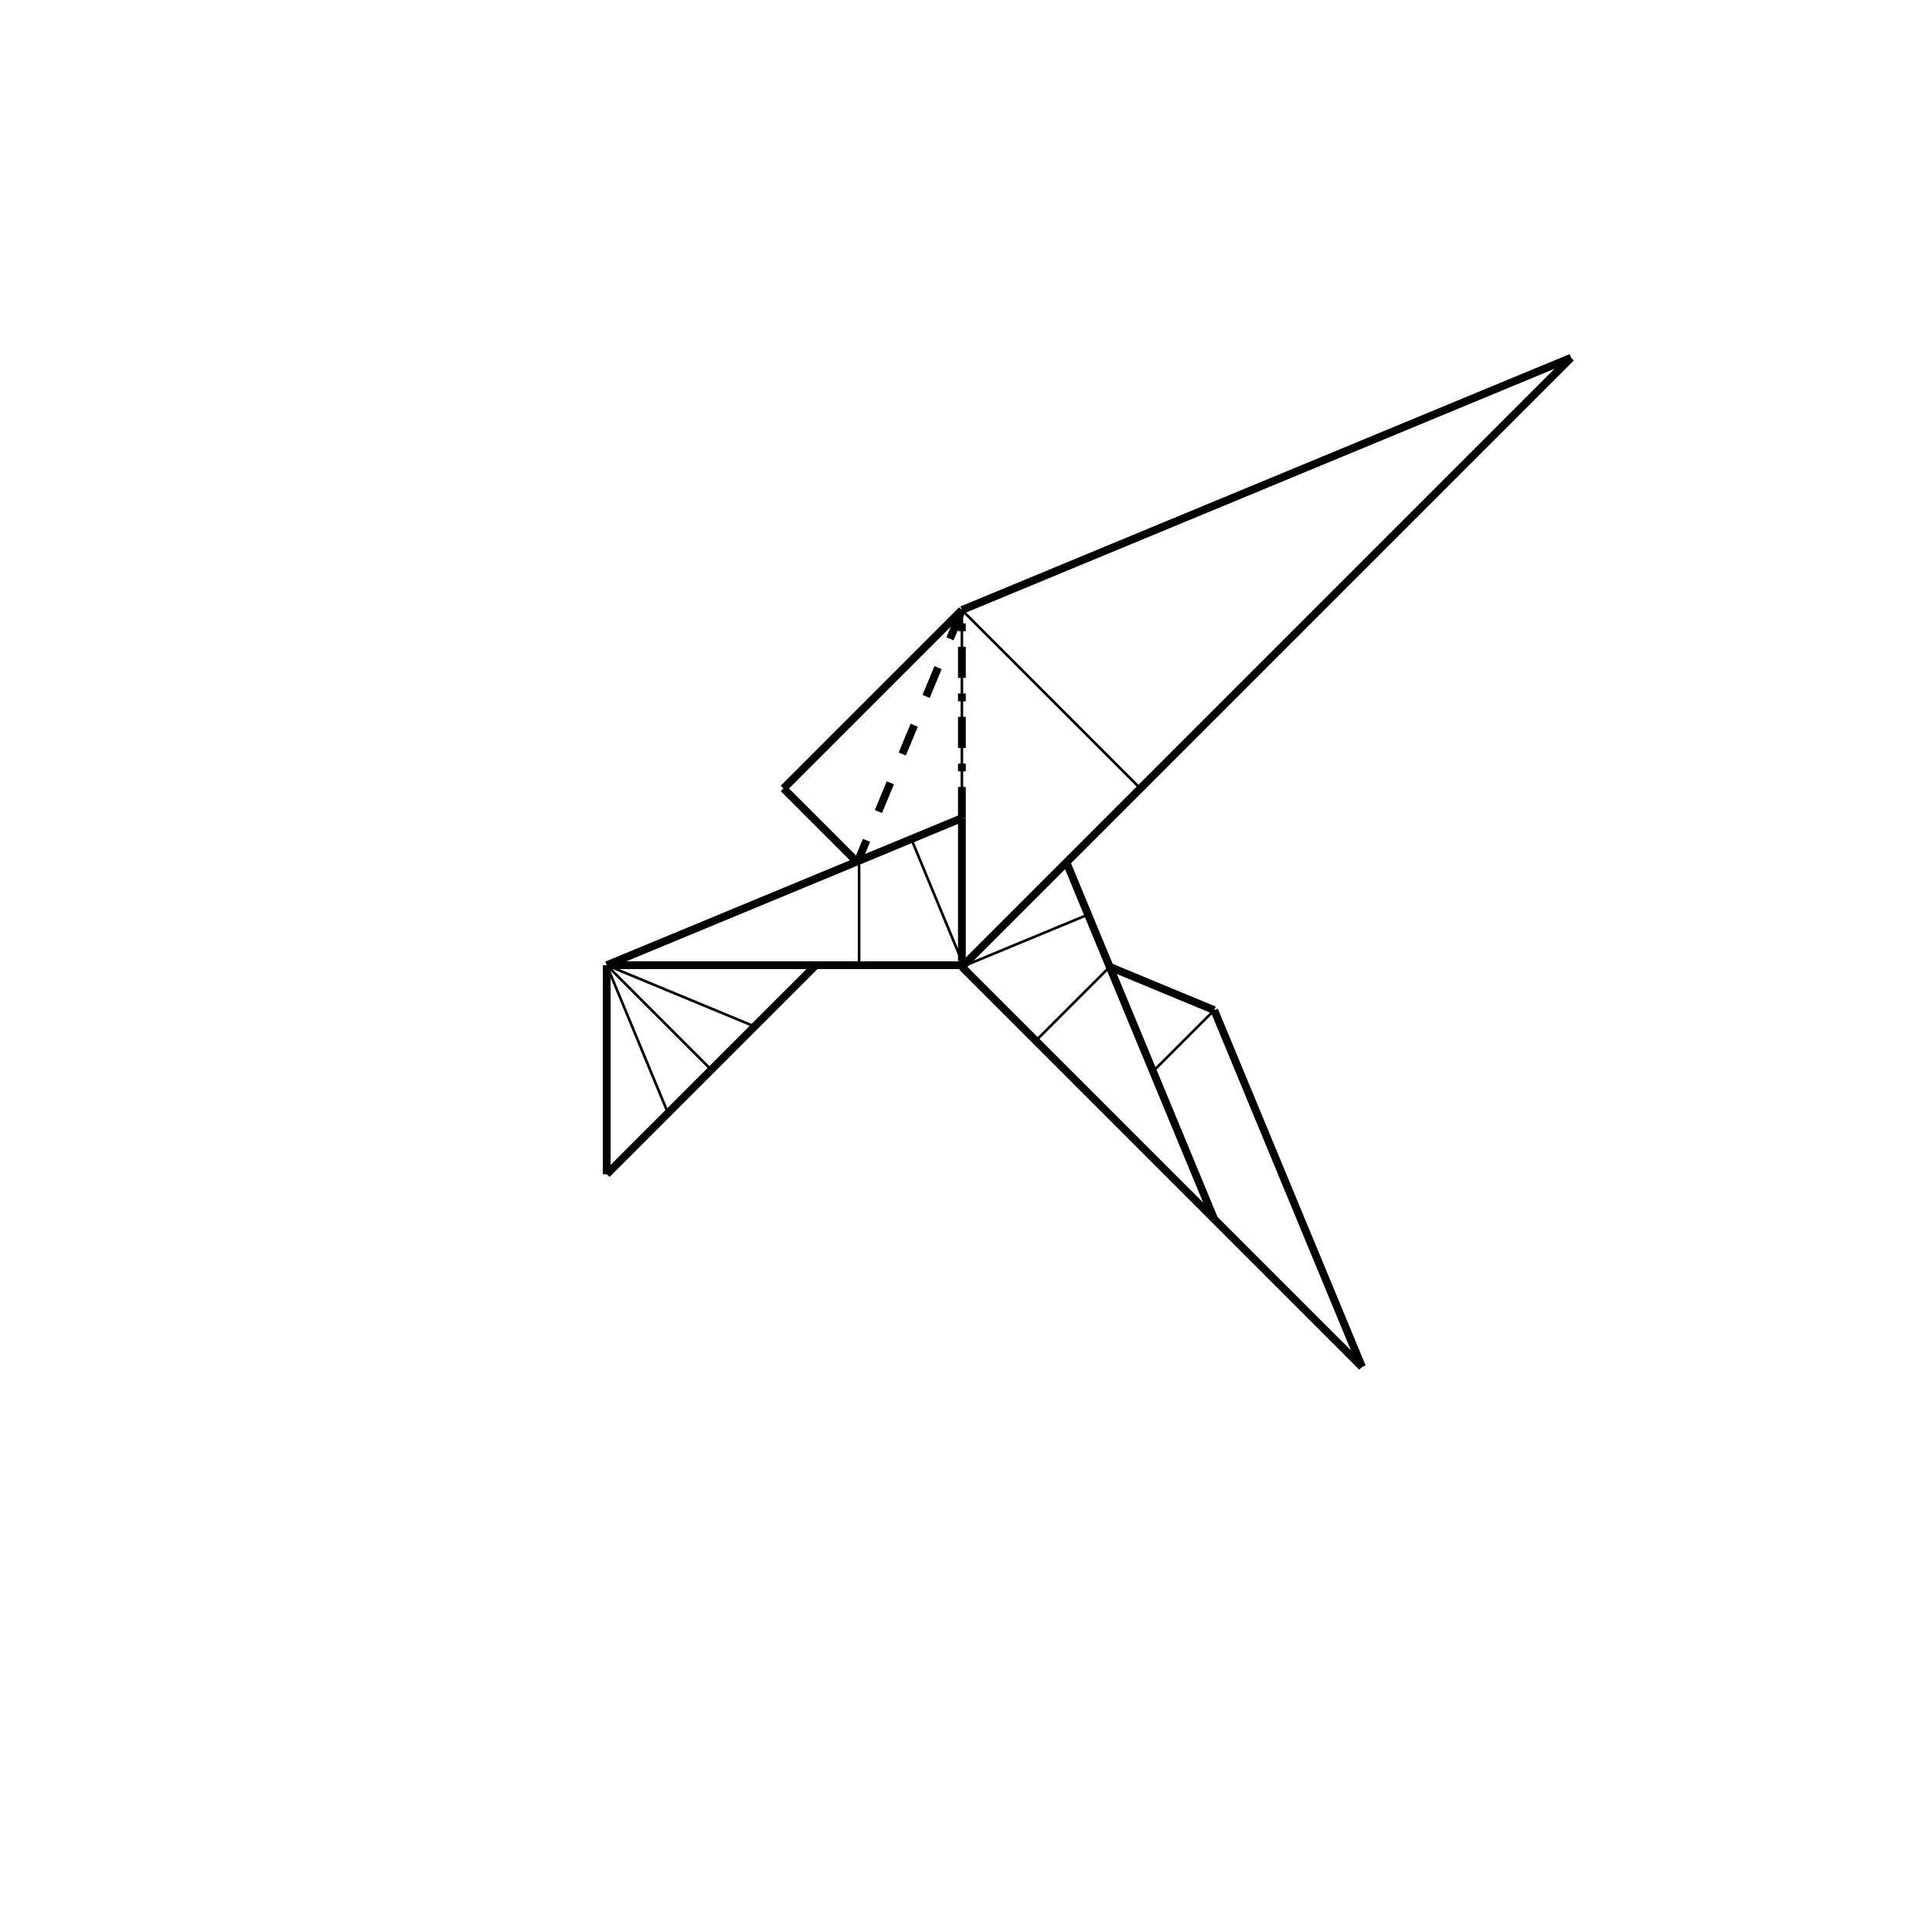
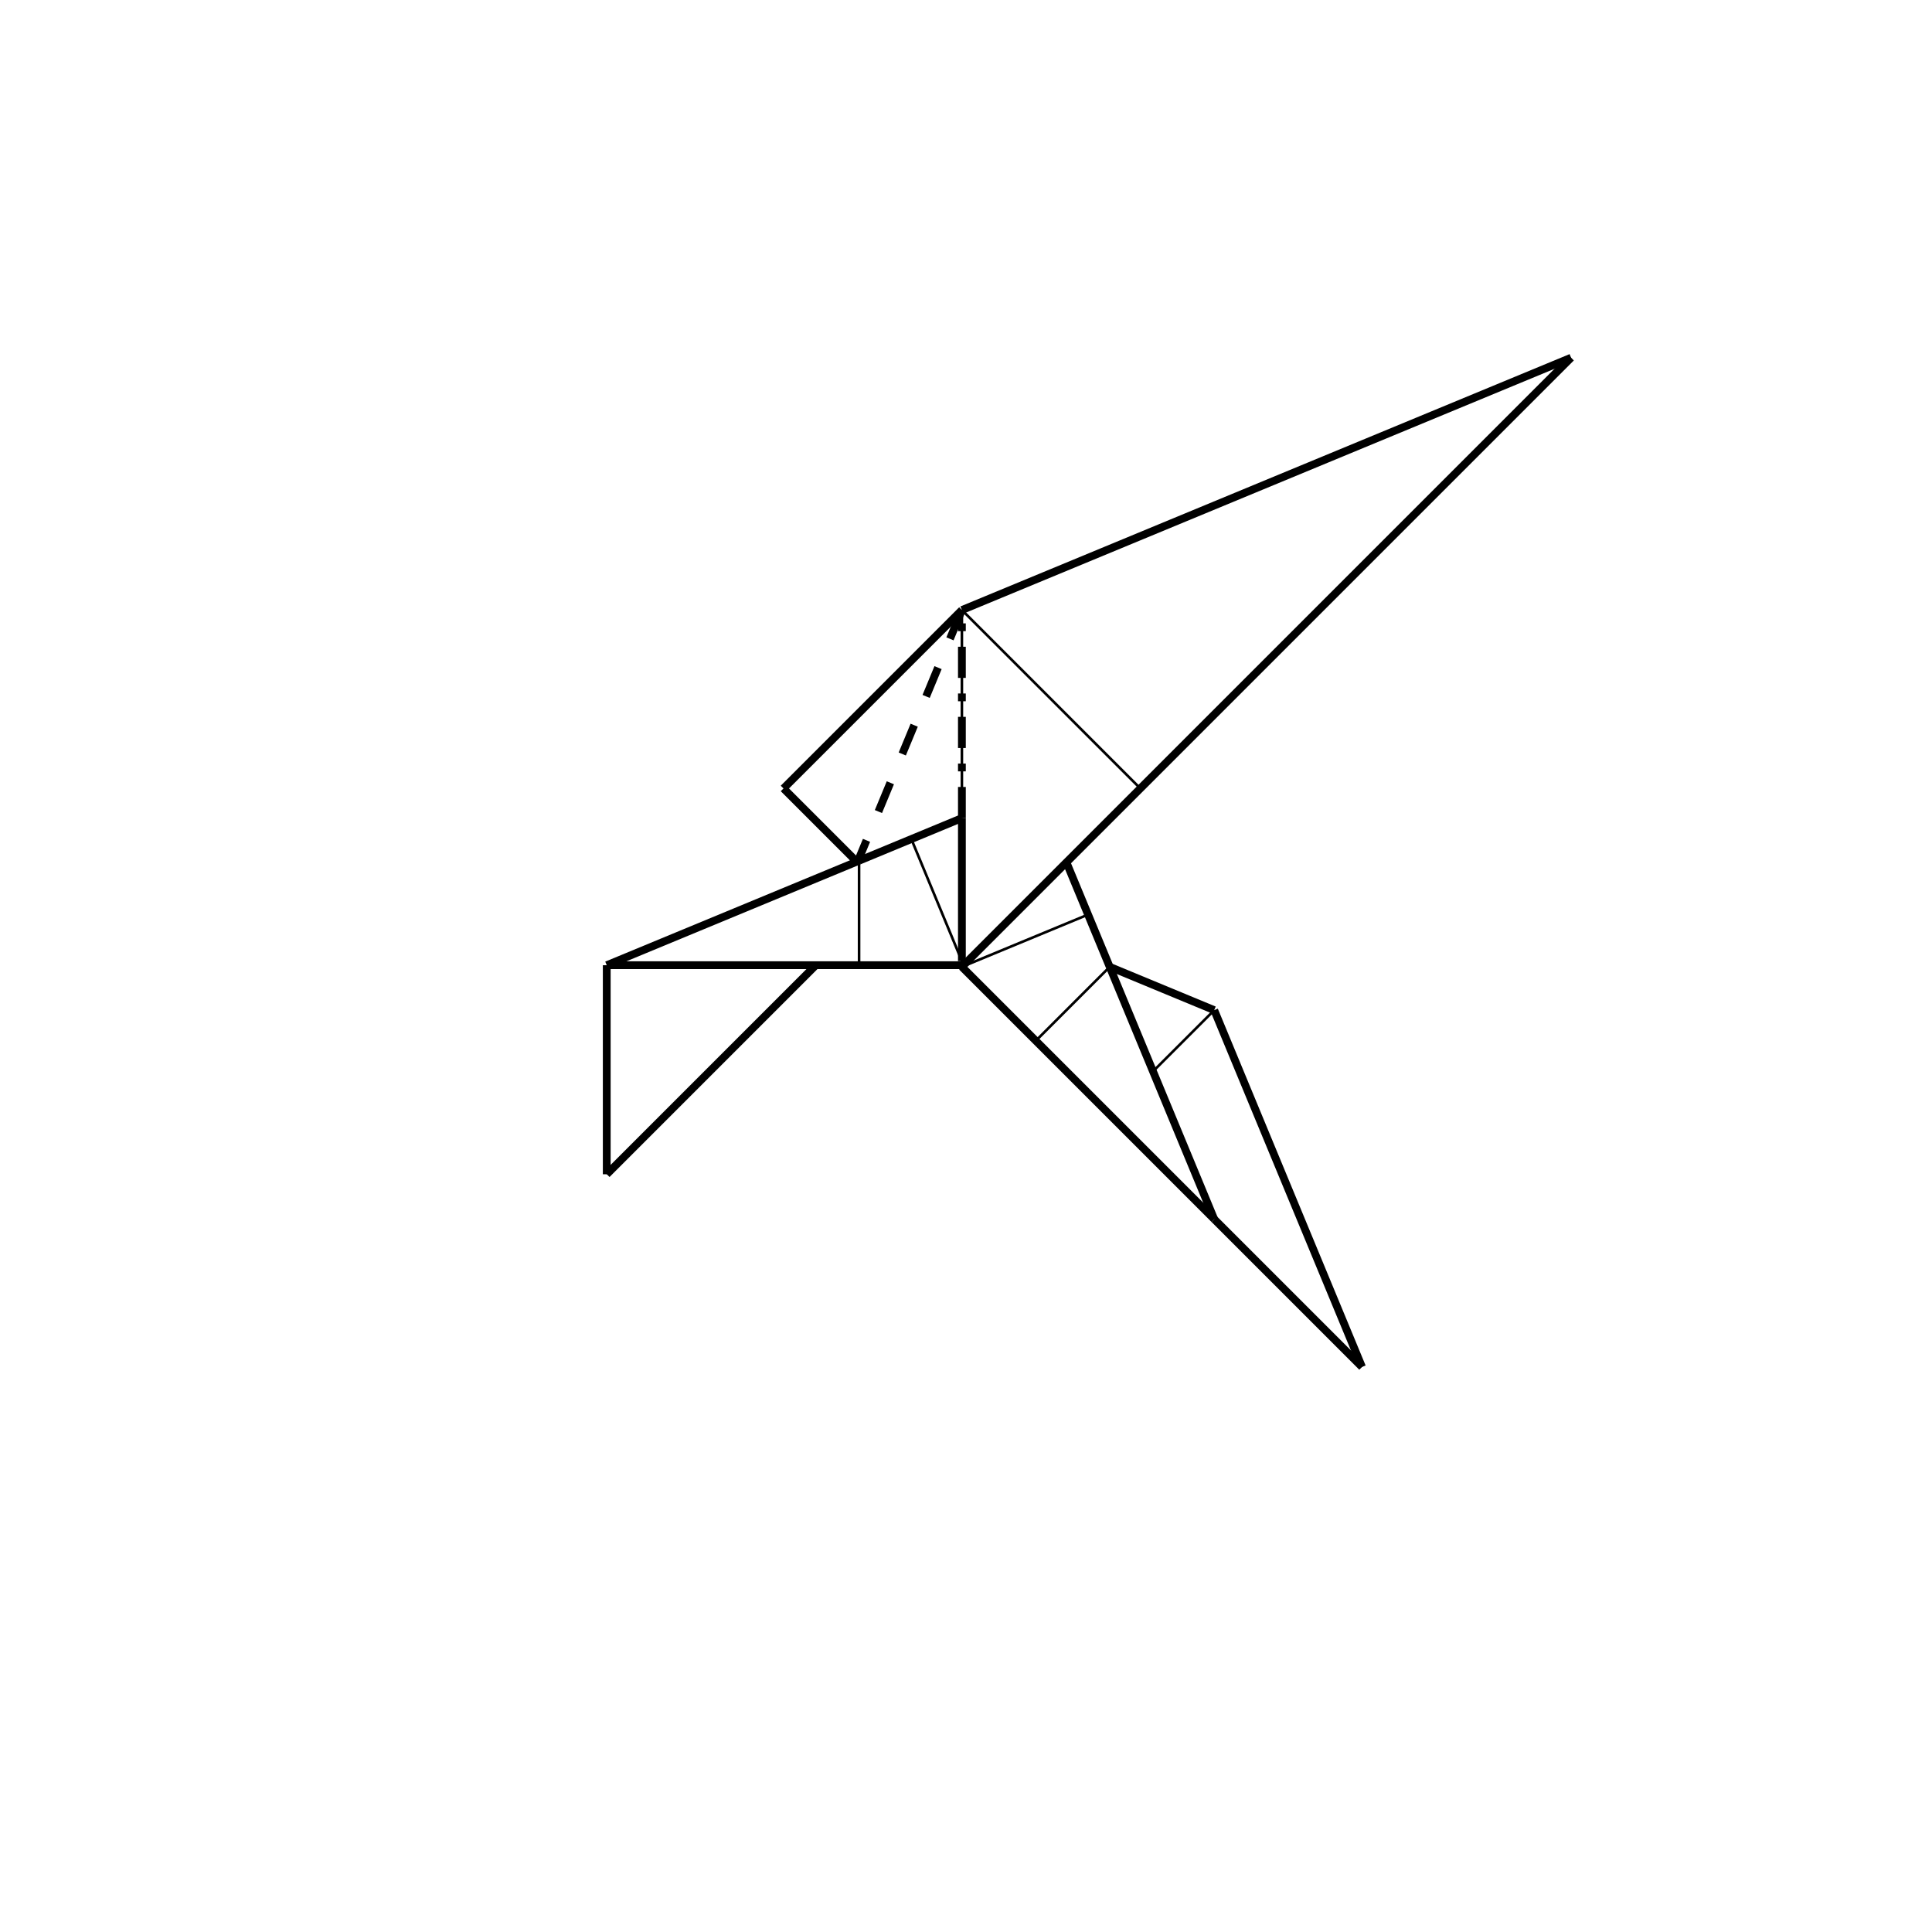
<svg xmlns="http://www.w3.org/2000/svg" width="210mm" height="210mm" viewBox="0 0 744.094 744.094" id="svg13995" version="1.1">
  <defs id="defs13997">
    <marker orient="auto" refY="0" refX="0" id="Arrow1Lend-3-0" style="overflow:visible">
      <path id="path5073-3-2" d="M 0,0 5,-5 -12.5,0 5,5 0,0 Z" style="fill:#6f98f2;fill-opacity:0.678;fill-rule:evenodd;stroke:#6f98f2;stroke-width:1pt;stroke-opacity:0.678" transform="matrix(-0.8,0,0,-0.8,-10,0)" />
    </marker>
    <marker orient="auto" refY="0" refX="0" id="Arrow1Lend-5-6-3" style="overflow:visible">
      <path id="path5073-56-5-7" d="M 0,0 5,-5 -12.5,0 5,5 0,0 Z" style="fill:#6f98f2;fill-opacity:0.678;fill-rule:evenodd;stroke:#6f98f2;stroke-width:1pt;stroke-opacity:0.678" transform="matrix(-0.8,0,0,-0.8,-10,0)" />
    </marker>
    <marker orient="auto" refY="0" refX="0" id="StopL-8-3" style="overflow:visible">
      <path id="path5239-3-4" d="M 0,5.65 0,-5.65" style="fill:none;fill-opacity:0.75;fill-rule:evenodd;stroke:#6f98f2;stroke-width:1pt;stroke-opacity:0.678" transform="scale(0.8,0.8)" />
    </marker>
    <marker style="overflow:visible" id="marker18043-4-0" refX="0" refY="0" orient="auto">
      <path transform="matrix(-0.8,0,0,-0.8,-10,0)" style="fill:#6f98f2;fill-opacity:0.678;fill-rule:evenodd;stroke:#6f98f2;stroke-width:1pt;stroke-opacity:0.678" d="M 0,0 5,-5 -12.5,0 5,5 0,0 Z" id="path18045-7-2" />
    </marker>
    <marker style="overflow:visible" id="marker23537-9" refX="0" refY="0" orient="auto">
      <path transform="matrix(-0.8,0,0,-0.8,-10,0)" style="fill:#6f98f2;fill-opacity:0.678;fill-rule:evenodd;stroke:#6f98f2;stroke-width:1pt;stroke-opacity:0.678" d="M 0,0 5,-5 -12.5,0 5,5 0,0 Z" id="path23539-2" />
    </marker>
    <marker style="overflow:visible" id="marker19076-7-7" refX="0" refY="0" orient="auto">
      <path transform="matrix(-0.8,0,0,-0.8,-10,0)" style="fill:#6f98f2;fill-opacity:0.678;fill-rule:evenodd;stroke:#6f98f2;stroke-width:1pt;stroke-opacity:0.678" d="M 0,0 5,-5 -12.5,0 5,5 0,0 Z" id="path19078-4-6" />
    </marker>
    <marker style="overflow:visible" id="marker19076-73" refX="0" refY="0" orient="auto">
      <path transform="matrix(-0.8,0,0,-0.8,-10,0)" style="fill:#6f98f2;fill-opacity:0.678;fill-rule:evenodd;stroke:#6f98f2;stroke-width:1pt;stroke-opacity:0.678" d="M 0,0 5,-5 -12.5,0 5,5 0,0 Z" id="path19078-7" />
    </marker>
    <marker style="overflow:visible" id="marker23537-9-5" refX="0" refY="0" orient="auto">
      <path transform="matrix(-0.8,0,0,-0.8,-10,0)" style="fill:#6f98f2;fill-opacity:0.678;fill-rule:evenodd;stroke:#6f98f2;stroke-width:1pt;stroke-opacity:0.678" d="M 0,0 5,-5 -12.5,0 5,5 0,0 Z" id="path23539-2-0" />
    </marker>
    <marker style="overflow:visible" id="marker19076-7-7-7" refX="0" refY="0" orient="auto">
      <path transform="matrix(-0.8,0,0,-0.8,-10,0)" style="fill:#6f98f2;fill-opacity:0.678;fill-rule:evenodd;stroke:#6f98f2;stroke-width:1pt;stroke-opacity:0.678" d="M 0,0 5,-5 -12.5,0 5,5 0,0 Z" id="path19078-4-6-2" />
    </marker>
    <marker style="overflow:visible" id="marker19076-73-4" refX="0" refY="0" orient="auto">
      <path transform="matrix(-0.8,0,0,-0.8,-10,0)" style="fill:#6f98f2;fill-opacity:0.678;fill-rule:evenodd;stroke:#6f98f2;stroke-width:1pt;stroke-opacity:0.678" d="M 0,0 5,-5 -12.5,0 5,5 0,0 Z" id="path19078-7-1" />
    </marker>
    <marker style="overflow:visible" id="marker23537-9-4" refX="0" refY="0" orient="auto">
      <path transform="matrix(-0.8,0,0,-0.8,-10,0)" style="fill:#6f98f2;fill-opacity:0.678;fill-rule:evenodd;stroke:#6f98f2;stroke-width:1pt;stroke-opacity:0.678" d="M 0,0 5,-5 -12.5,0 5,5 0,0 Z" id="path23539-2-2" />
    </marker>
    <marker style="overflow:visible" id="marker19076-7-7-3" refX="0" refY="0" orient="auto">
      <path transform="matrix(-0.8,0,0,-0.8,-10,0)" style="fill:#6f98f2;fill-opacity:0.678;fill-rule:evenodd;stroke:#6f98f2;stroke-width:1pt;stroke-opacity:0.678" d="M 0,0 5,-5 -12.5,0 5,5 0,0 Z" id="path19078-4-6-6" />
    </marker>
    <marker style="overflow:visible" id="marker19076-73-3" refX="0" refY="0" orient="auto">
      <path transform="matrix(-0.8,0,0,-0.8,-10,0)" style="fill:#6f98f2;fill-opacity:0.678;fill-rule:evenodd;stroke:#6f98f2;stroke-width:1pt;stroke-opacity:0.678" d="M 0,0 5,-5 -12.5,0 5,5 0,0 Z" id="path19078-7-2" />
    </marker>
    <marker orient="auto" refY="0" refX="0" id="marker5742-4-50" style="overflow:visible">
      <path id="path5487-9-36" d="M 0,0 5,-5 -12.5,0 5,5 0,0 Z" style="fill:#6f98f2;fill-opacity:0.604;fill-rule:evenodd;stroke:#6f98f2;stroke-width:1pt;stroke-opacity:0.604" transform="matrix(-0.8,0,0,-0.8,-10,0)" />
    </marker>
    <marker orient="auto" refY="0" refX="0" id="marker5742-4-5" style="overflow:visible">
      <path id="path5487-9-3" d="M 0,0 5,-5 -12.5,0 5,5 0,0 Z" style="fill:#6f98f2;fill-opacity:0.604;fill-rule:evenodd;stroke:#6f98f2;stroke-width:1pt;stroke-opacity:0.604" transform="matrix(-0.8,0,0,-0.8,-10,0)" />
    </marker>
    <marker orient="auto" refY="0" refX="0" id="marker5742-4" style="overflow:visible">
      <path id="path5487-9" d="M 0,0 5,-5 -12.5,0 5,5 0,0 Z" style="fill:#6f98f2;fill-opacity:0.604;fill-rule:evenodd;stroke:#6f98f2;stroke-width:1pt;stroke-opacity:0.604" transform="matrix(-0.8,0,0,-0.8,-10,0)" />
    </marker>
    <marker style="overflow:visible" id="marker18043-4-0-8-8-4" refX="0" refY="0" orient="auto">
      <path transform="matrix(-0.8,0,0,-0.8,-10,0)" style="fill:#6f98f2;fill-opacity:0.678;fill-rule:evenodd;stroke:#6f98f2;stroke-width:1pt;stroke-opacity:0.678" d="M 0,0 5,-5 -12.5,0 5,5 0,0 Z" id="path18045-7-2-6-6-5" />
    </marker>
    <marker orient="auto" refY="0" refX="0" id="StopL-8-3-4" style="overflow:visible">
      <path id="path5239-3-4-1" d="M 0,5.65 0,-5.65" style="fill:none;fill-opacity:0.75;fill-rule:evenodd;stroke:#6f98f2;stroke-width:1pt;stroke-opacity:0.678" transform="scale(0.8,0.8)" />
    </marker>
    <marker style="overflow:visible" id="marker18043-4-0-8" refX="0" refY="0" orient="auto">
      <path transform="matrix(-0.8,0,0,-0.8,-10,0)" style="fill:#6f98f2;fill-opacity:0.678;fill-rule:evenodd;stroke:#6f98f2;stroke-width:1pt;stroke-opacity:0.678" d="M 0,0 5,-5 -12.5,0 5,5 0,0 Z" id="path18045-7-2-6" />
    </marker>
    <marker orient="auto" refY="0" refX="0" id="Arrow1Lend-5-2-6" style="overflow:visible">
      <path id="path5073-56-7-9" d="M 0,0 5,-5 -12.5,0 5,5 0,0 Z" style="fill:#6f98f2;fill-opacity:0.678;fill-rule:evenodd;stroke:#6f98f2;stroke-width:1pt;stroke-opacity:0.678" transform="matrix(-0.8,0,0,-0.8,-10,0)" />
    </marker>
    <marker orient="auto" refY="0" refX="0" id="Arrow1Lend-5-2-4" style="overflow:visible">
      <path id="path5073-56-7-4" d="M 0,0 5,-5 -12.5,0 5,5 0,0 Z" style="fill:#6f98f2;fill-opacity:0.678;fill-rule:evenodd;stroke:#6f98f2;stroke-width:1pt;stroke-opacity:0.678" transform="matrix(-0.8,0,0,-0.8,-10,0)" />
    </marker>
    <marker orient="auto" refY="0" refX="0" id="Arrow1Lend-5-2-5" style="overflow:visible">
      <path id="path5073-56-7-7" d="M 0,0 5,-5 -12.5,0 5,5 0,0 Z" style="fill:#6f98f2;fill-opacity:0.678;fill-rule:evenodd;stroke:#6f98f2;stroke-width:1pt;stroke-opacity:0.678" transform="matrix(-0.8,0,0,-0.8,-10,0)" />
    </marker>
    <marker orient="auto" refY="0" refX="0" id="StopL-3-4" style="overflow:visible">
      <path id="path5239-0-0" d="M 0,5.65 0,-5.65" style="fill:none;fill-opacity:0.75;fill-rule:evenodd;stroke:#6f98f2;stroke-width:1pt;stroke-opacity:0.678" transform="scale(0.8,0.8)" />
    </marker>
    <marker style="overflow:visible" id="marker18043-9-7" refX="0" refY="0" orient="auto">
      <path transform="matrix(-0.8,0,0,-0.8,-10,0)" style="fill:#6f98f2;fill-opacity:0.678;fill-rule:evenodd;stroke:#6f98f2;stroke-width:1pt;stroke-opacity:0.678" d="M 0,0 5,-5 -12.5,0 5,5 0,0 Z" id="path18045-4-0" />
    </marker>
    <marker orient="auto" refY="0" refX="0" id="Arrow1Lend-5-2-53" style="overflow:visible">
      <path id="path5073-56-7-3" d="M 0,0 5,-5 -12.5,0 5,5 0,0 Z" style="fill:#6f98f2;fill-opacity:0.678;fill-rule:evenodd;stroke:#6f98f2;stroke-width:1pt;stroke-opacity:0.678" transform="matrix(-0.8,0,0,-0.8,-10,0)" />
    </marker>
    <marker orient="auto" refY="0" refX="0" id="StopL-3-4-7-0-6" style="overflow:visible">
      <path id="path5239-0-0-5-7-2" d="M 0,5.65 0,-5.65" style="fill:none;fill-opacity:0.75;fill-rule:evenodd;stroke:#6f98f2;stroke-width:1pt;stroke-opacity:0.678" transform="scale(0.8,0.8)" />
    </marker>
    <marker style="overflow:visible" id="marker18043-9-7-2-1-7" refX="0" refY="0" orient="auto">
      <path transform="matrix(-0.8,0,0,-0.8,-10,0)" style="fill:#6f98f2;fill-opacity:0.678;fill-rule:evenodd;stroke:#6f98f2;stroke-width:1pt;stroke-opacity:0.678" d="M 0,0 5,-5 -12.5,0 5,5 0,0 Z" id="path18045-4-0-2-1-3" />
    </marker>
    <marker orient="auto" refY="0" refX="0" id="StopL-3-4-7-0" style="overflow:visible">
      <path id="path5239-0-0-5-7" d="M 0,5.65 0,-5.65" style="fill:none;fill-opacity:0.75;fill-rule:evenodd;stroke:#6f98f2;stroke-width:1pt;stroke-opacity:0.678" transform="scale(0.8,0.8)" />
    </marker>
    <marker style="overflow:visible" id="marker18043-9-7-2-1" refX="0" refY="0" orient="auto">
      <path transform="matrix(-0.8,0,0,-0.8,-10,0)" style="fill:#6f98f2;fill-opacity:0.678;fill-rule:evenodd;stroke:#6f98f2;stroke-width:1pt;stroke-opacity:0.678" d="M 0,0 5,-5 -12.5,0 5,5 0,0 Z" id="path18045-4-0-2-1" />
    </marker>
    <marker orient="auto" refY="0" refX="0" id="StopL-3-4-7" style="overflow:visible">
      <path id="path5239-0-0-5" d="M 0,5.65 0,-5.65" style="fill:none;fill-opacity:0.75;fill-rule:evenodd;stroke:#6f98f2;stroke-width:1pt;stroke-opacity:0.678" transform="scale(0.8,0.8)" />
    </marker>
    <marker style="overflow:visible" id="marker18043-9-7-2" refX="0" refY="0" orient="auto">
      <path transform="matrix(-0.8,0,0,-0.8,-10,0)" style="fill:#6f98f2;fill-opacity:0.678;fill-rule:evenodd;stroke:#6f98f2;stroke-width:1pt;stroke-opacity:0.678" d="M 0,0 5,-5 -12.5,0 5,5 0,0 Z" id="path18045-4-0-2" />
    </marker>
    <marker style="overflow:visible" id="marker18043-4-0-8-8-4-2-0-2" refX="0" refY="0" orient="auto">
      <path transform="matrix(-0.8,0,0,-0.8,-10,0)" style="fill:#6f98f2;fill-opacity:0.678;fill-rule:evenodd;stroke:#6f98f2;stroke-width:1pt;stroke-opacity:0.678" d="M 0,0 5,-5 -12.5,0 5,5 0,0 Z" id="path18045-7-2-6-6-5-4-7-0" />
    </marker>
    <marker orient="auto" refY="0" refX="0" id="StopL-3-4-7-0-6-8-5" style="overflow:visible">
      <path id="path5239-0-0-5-7-2-6-1" d="M 0,5.65 0,-5.65" style="fill:none;fill-opacity:0.75;fill-rule:evenodd;stroke:#6f98f2;stroke-width:1pt;stroke-opacity:0.678" transform="scale(0.8,0.8)" />
    </marker>
    <marker style="overflow:visible" id="marker18043-9-7-2-1-7-4-5" refX="0" refY="0" orient="auto">
      <path transform="matrix(-0.8,0,0,-0.8,-10,0)" style="fill:#6f98f2;fill-opacity:0.678;fill-rule:evenodd;stroke:#6f98f2;stroke-width:1pt;stroke-opacity:0.678" d="M 0,0 5,-5 -12.5,0 5,5 0,0 Z" id="path18045-4-0-2-1-3-8-4" />
    </marker>
    <marker orient="auto" refY="0" refX="0" id="marker8597-0" style="overflow:visible">
      <path id="path8599-6" d="M 0,0 5,-5 -12.5,0 5,5 0,0 Z" style="fill:#6e98f3;fill-opacity:0.868;fill-rule:evenodd;stroke:#6e98f3;stroke-width:1pt;stroke-opacity:0.868" transform="matrix(-0.8,0,0,-0.8,-10,0)" />
    </marker>
    <marker orient="auto" refY="0" refX="0" id="StopL-3-4-7-0-6-4-4-15" style="overflow:visible">
      <path id="path5239-0-0-5-7-2-0-0-6" d="M 0,5.65 0,-5.65" style="fill:none;fill-opacity:0.75;fill-rule:evenodd;stroke:#6f98f2;stroke-width:1pt;stroke-opacity:0.678" transform="scale(0.8,0.8)" />
    </marker>
    <marker style="overflow:visible" id="marker18043-9-7-2-1-7-1-1-4" refX="0" refY="0" orient="auto">
      <path transform="matrix(-0.8,0,0,-0.8,-10,0)" style="fill:#6f98f2;fill-opacity:0.678;fill-rule:evenodd;stroke:#6f98f2;stroke-width:1pt;stroke-opacity:0.678" d="M 0,0 5,-5 -12.5,0 5,5 0,0 Z" id="path18045-4-0-2-1-3-6-3-50" />
    </marker>
    <marker orient="auto" refY="0" refX="0" id="marker7097" style="overflow:visible">
      <path id="path6841" d="M 0,0 5,-5 -12.5,0 5,5 0,0 Z" style="fill:#000000;fill-opacity:0;fill-rule:evenodd;stroke:#6f98f2;stroke-width:1pt;stroke-opacity:0.749" transform="matrix(-0.8,0,0,-0.8,-10,0)" />
    </marker>
    <marker orient="auto" refY="0" refX="0" id="marker7102-9-0" style="overflow:visible">
      <path id="path7104-4-6" d="M 0,0 5,-5 -12.5,0 5,5 0,0 Z" style="fill:#6388d8;fill-opacity:0.76;fill-rule:evenodd;stroke:#6388d8;stroke-width:1pt;stroke-opacity:0.76" transform="matrix(-0.8,0,0,-0.8,-10,0)" />
    </marker>
    <marker orient="auto" refY="0" refX="0" id="marker7097-0" style="overflow:visible">
      <path id="path6841-8" d="M 0,0 5,-5 -12.5,0 5,5 0,0 Z" style="fill:#000000;fill-opacity:0;fill-rule:evenodd;stroke:#6f98f2;stroke-width:1pt;stroke-opacity:0.749" transform="matrix(-0.8,0,0,-0.8,-10,0)" />
    </marker>
    <marker orient="auto" refY="0" refX="0" id="StopL-3-4-7-0-6-4-4-4" style="overflow:visible">
      <path id="path5239-0-0-5-7-2-0-0-81" d="M 0,5.65 0,-5.65" style="fill:none;fill-opacity:0.75;fill-rule:evenodd;stroke:#6f98f2;stroke-width:1pt;stroke-opacity:0.678" transform="scale(0.8,0.8)" />
    </marker>
    <marker style="overflow:visible" id="marker18043-9-7-2-1-7-1-1-53" refX="0" refY="0" orient="auto">
      <path transform="matrix(-0.8,0,0,-0.8,-10,0)" style="fill:#6f98f2;fill-opacity:0.678;fill-rule:evenodd;stroke:#6f98f2;stroke-width:1pt;stroke-opacity:0.678" d="M 0,0 5,-5 -12.5,0 5,5 0,0 Z" id="path18045-4-0-2-1-3-6-3-7" />
    </marker>
    <marker orient="auto" refY="0" refX="0" id="marker7102-9-0-8" style="overflow:visible">
      <path id="path7104-4-6-4" d="M 0,0 5,-5 -12.5,0 5,5 0,0 Z" style="fill:#6388d8;fill-opacity:0.76;fill-rule:evenodd;stroke:#6388d8;stroke-width:1pt;stroke-opacity:0.76" transform="matrix(-0.8,0,0,-0.8,-10,0)" />
    </marker>
    <marker orient="auto" refY="0" refX="0" id="marker7102-9-0-38" style="overflow:visible">
      <path id="path7104-4-6-3" d="M 0,0 5,-5 -12.5,0 5,5 0,0 Z" style="fill:#6388d8;fill-opacity:0.76;fill-rule:evenodd;stroke:#6388d8;stroke-width:1pt;stroke-opacity:0.76" transform="matrix(-0.8,0,0,-0.8,-10,0)" />
    </marker>
    <marker orient="auto" refY="0" refX="0" id="marker7102-9-0-3" style="overflow:visible">
      <path id="path7104-4-6-92" d="M 0,0 5,-5 -12.5,0 5,5 0,0 Z" style="fill:#6388d8;fill-opacity:0.76;fill-rule:evenodd;stroke:#6388d8;stroke-width:1pt;stroke-opacity:0.76" transform="matrix(-0.8,0,0,-0.8,-10,0)" />
    </marker>
    <marker orient="auto" refY="0" refX="0" id="StopL-3-4-7-0-6-4-4-4-4-8-8" style="overflow:visible">
      <path id="path5239-0-0-5-7-2-0-0-81-84-4-6" d="M 0,5.65 0,-5.65" style="fill:none;fill-opacity:0.75;fill-rule:evenodd;stroke:#6f98f2;stroke-width:1pt;stroke-opacity:0.678" transform="scale(0.8,0.8)" />
    </marker>
    <marker style="overflow:visible" id="marker18043-9-7-2-1-7-1-1-53-0-4-6" refX="0" refY="0" orient="auto">
      <path transform="matrix(-0.8,0,0,-0.8,-10,0)" style="fill:#6f98f2;fill-opacity:0.678;fill-rule:evenodd;stroke:#6f98f2;stroke-width:1pt;stroke-opacity:0.678" d="M 0,0 5,-5 -12.5,0 5,5 0,0 Z" id="path18045-4-0-2-1-3-6-3-7-7-8-6" />
    </marker>
    <marker orient="auto" refY="0" refX="0" id="Arrow2Lstart-6-4-4-4" style="overflow:visible">
      <path id="path5088-0-9-0-0" style="fill:#6f98f2;fill-opacity:0.678;fill-rule:evenodd;stroke:#6f98f2;stroke-width:0.625;stroke-linejoin:round;stroke-opacity:0.678" d="M 8.719,4.034 -2.207,0.016 8.719,-4.002 c -1.745,2.372 -1.735,5.617 -6e-7,8.035 z" transform="matrix(1.1,0,0,1.1,1.1,0)" />
    </marker>
  </defs>
  <g id="layer1" transform="translate(0,-308.2677)">
    <path style="display:inline;fill:none;fill-rule:evenodd;stroke:#000000;stroke-width:3;stroke-linecap:butt;stroke-linejoin:miter;stroke-miterlimit:4;stroke-dasharray:none;stroke-opacity:1" d="m 370.477,543.216 234.61,-97.178" id="path8732-6-4-0-6-2-7-1-4-4-8-6" />
    <path style="display:inline;fill:none;fill-rule:evenodd;stroke:#000000;stroke-width:3;stroke-linecap:butt;stroke-linejoin:miter;stroke-miterlimit:4;stroke-dasharray:none;stroke-opacity:1" d="M 605.087,446.038 371.123,680.002" id="path6122-1-2-7-0-6-1-2-0-4-7" />
    <path style="display:inline;fill:none;fill-rule:evenodd;stroke:#000000;stroke-width:3;stroke-linecap:butt;stroke-linejoin:miter;stroke-miterlimit:4;stroke-dasharray:none;stroke-dashoffset:0;stroke-opacity:1" d="M 370.466,623.355 330.857,639.762" id="path6322-0-0-7" />
    <path style="display:inline;fill:none;fill-rule:evenodd;stroke:#000000;stroke-width:3;stroke-linecap:butt;stroke-linejoin:miter;stroke-miterlimit:4;stroke-dasharray:none;stroke-opacity:1" d="m 370.477,543.216 -68.719,68.719" id="path6404-0-7" />
    <path style="display:inline;fill:none;fill-rule:evenodd;stroke:#000000;stroke-width:1px;stroke-linecap:butt;stroke-linejoin:miter;stroke-opacity:1" d="m 370.469,543.209 68.723,68.723" id="path6279-9-5-1-7-7" />
    <path style="display:inline;fill:none;fill-rule:evenodd;stroke:#000000;stroke-width:3;stroke-linecap:butt;stroke-linejoin:miter;stroke-miterlimit:4;stroke-dasharray:none;stroke-opacity:1" d="m 410.726,640.399 16.671,40.247" id="path6351-8-5-8-1" />
    <path style="display:inline;fill:none;fill-rule:evenodd;stroke:#000000;stroke-width:3;stroke-linecap:butt;stroke-linejoin:miter;stroke-miterlimit:4;stroke-dasharray:none;stroke-dashoffset:0;stroke-opacity:1" d="m 370.466,678.43 0,-55.075" id="path6353-6-1-3-6" />
    <path style="display:inline;fill:none;fill-rule:evenodd;stroke:#000000;stroke-width:3;stroke-linecap:butt;stroke-linejoin:miter;stroke-miterlimit:4;stroke-dasharray:none;stroke-opacity:1;stroke-dashoffset:0" d="m 524.576,834.75 -56.934,-56.933" id="path6370" />
    <path style="fill:#000000;fill-rule:evenodd;stroke:#000000;stroke-width:3;stroke-linecap:butt;stroke-linejoin:miter;stroke-miterlimit:4;stroke-dasharray:none;stroke-dashoffset:0;stroke-opacity:1" d="m 427.397,680.646 40.248,16.671" id="path8063" />
    <path style="fill:none;fill-rule:evenodd;stroke:#000000;stroke-width:1px;stroke-linecap:butt;stroke-linejoin:miter;stroke-opacity:1" d="m 467.652,697.324 -23.58,23.58" id="path14228" />
    <path style="fill:none;fill-rule:evenodd;stroke:#000000;stroke-width:3;stroke-linecap:butt;stroke-linejoin:miter;stroke-miterlimit:4;stroke-dasharray:none;stroke-opacity:1" d="m 314.214,680.002 -80.52,80.52" id="path4270" />
    <path style="fill:none;fill-rule:evenodd;stroke:#000000;stroke-width:3;stroke-linecap:butt;stroke-linejoin:miter;stroke-miterlimit:4;stroke-dasharray:none;stroke-opacity:1" d="m 233.683,680.017 0,80.51" id="path4272" />
    <path style="fill:none;fill-rule:evenodd;stroke:#000000;stroke-width:3;stroke-linecap:butt;stroke-linejoin:miter;stroke-miterlimit:4;stroke-dasharray:none;stroke-opacity:1" d="m 330.868,639.761 -97.185,40.255" id="path4274" />
    <path style="fill:none;fill-rule:evenodd;stroke:#000000;stroke-width:3;stroke-linecap:butt;stroke-linejoin:miter;stroke-opacity:1;stroke-miterlimit:4;stroke-dasharray:none" d="m 427.397,680.646 40.255,97.184" id="path4276" />
    <path style="fill:none;fill-rule:evenodd;stroke:#000000;stroke-width:1;stroke-linecap:butt;stroke-linejoin:miter;stroke-miterlimit:4;stroke-dasharray:none;stroke-dashoffset:0;stroke-opacity:1" d="m 330.868,639.761 0,40.253" id="path4278" />
    <path style="fill:none;fill-rule:evenodd;stroke:#000000;stroke-width:1;stroke-linecap:butt;stroke-linejoin:miter;stroke-opacity:1;stroke-miterlimit:4;stroke-dasharray:none;stroke-dashoffset:0" d="m 427.397,680.646 -28.464,28.464" id="path4280" />
-     <path style="fill:none;fill-rule:evenodd;stroke:#000000;stroke-width:1px;stroke-linecap:butt;stroke-linejoin:miter;stroke-opacity:1" d="m 233.683,680.017 40.258,40.258" id="path4282" />
-     <path style="fill:none;fill-rule:evenodd;stroke:#000000;stroke-width:1px;stroke-linecap:butt;stroke-linejoin:miter;stroke-opacity:1" d="m 233.683,680.017 23.583,56.933" id="path4284" />
    <path style="fill:none;fill-rule:evenodd;stroke:#000000;stroke-width:3;stroke-linecap:butt;stroke-linejoin:miter;stroke-miterlimit:4;stroke-dasharray:none;stroke-opacity:1" d="M 467.645,697.317 524.568,834.742" id="path4288" />
    <path style="fill:none;fill-rule:evenodd;stroke:#000000;stroke-width:3;stroke-linecap:butt;stroke-linejoin:miter;stroke-miterlimit:4;stroke-dasharray:none;stroke-dashoffset:0;stroke-opacity:1" d="M 330.218,640.393 301.759,611.934" id="path4292" />
    <path style="fill:none;fill-rule:evenodd;stroke:#000000;stroke-width:3;stroke-linecap:butt;stroke-linejoin:miter;stroke-opacity:1;stroke-miterlimit:4;stroke-dasharray:none;stroke-dashoffset:0" d="M 467.647,777.822 370.466,680.641" id="path4294" />
    <path style="fill:none;fill-rule:evenodd;stroke:#000000;stroke-width:1;stroke-linecap:butt;stroke-linejoin:miter;stroke-opacity:1;stroke-miterlimit:4;stroke-dasharray:none;stroke-dashoffset:0" d="m 370.44,680.651 48.617,-20.138" id="path4298" />
    <path style="fill:none;fill-rule:evenodd;stroke:#000000;stroke-width:1;stroke-linecap:butt;stroke-linejoin:miter;stroke-miterlimit:4;stroke-dasharray:none;stroke-dashoffset:0;stroke-opacity:1" d="M 371.134,680.042 350.996,631.425" id="path4298-7" />
    <path style="fill:none;fill-rule:evenodd;stroke:#000000;stroke-width:3;stroke-linecap:butt;stroke-linejoin:miter;stroke-miterlimit:4;stroke-dasharray:none;stroke-opacity:1" d="m 371.123,680.002 -137.404,10e-6" id="path6283" />
-     <path style="fill:none;fill-rule:evenodd;stroke:#000000;stroke-width:1px;stroke-linecap:butt;stroke-linejoin:miter;stroke-opacity:1" d="m 233.683,680.017 56.933,23.583" id="path6285" />
    <path style="fill:none;fill-rule:evenodd;stroke:#000000;stroke-width:3;stroke-linecap:butt;stroke-linejoin:miter;stroke-opacity:1;stroke-miterlimit:4;stroke-dasharray:12,12;stroke-dashoffset:0" d="m 370.466,543.227 -40.066,96.728" id="path7424" />
    <path style="fill:none;fill-rule:evenodd;stroke:#000000;stroke-width:3;stroke-linecap:butt;stroke-linejoin:miter;stroke-opacity:1;stroke-miterlimit:4;stroke-dasharray:12,6,3,6;stroke-dashoffset:0" d="m 370.466,623.355 0,-80.128" id="path7426" />
    <path style="fill:none;fill-rule:evenodd;stroke:#000000;stroke-width:1px;stroke-linecap:butt;stroke-linejoin:miter;stroke-opacity:1" d="m 370.466,543.227 0,80.128" id="path7428" />
  </g>
</svg>
